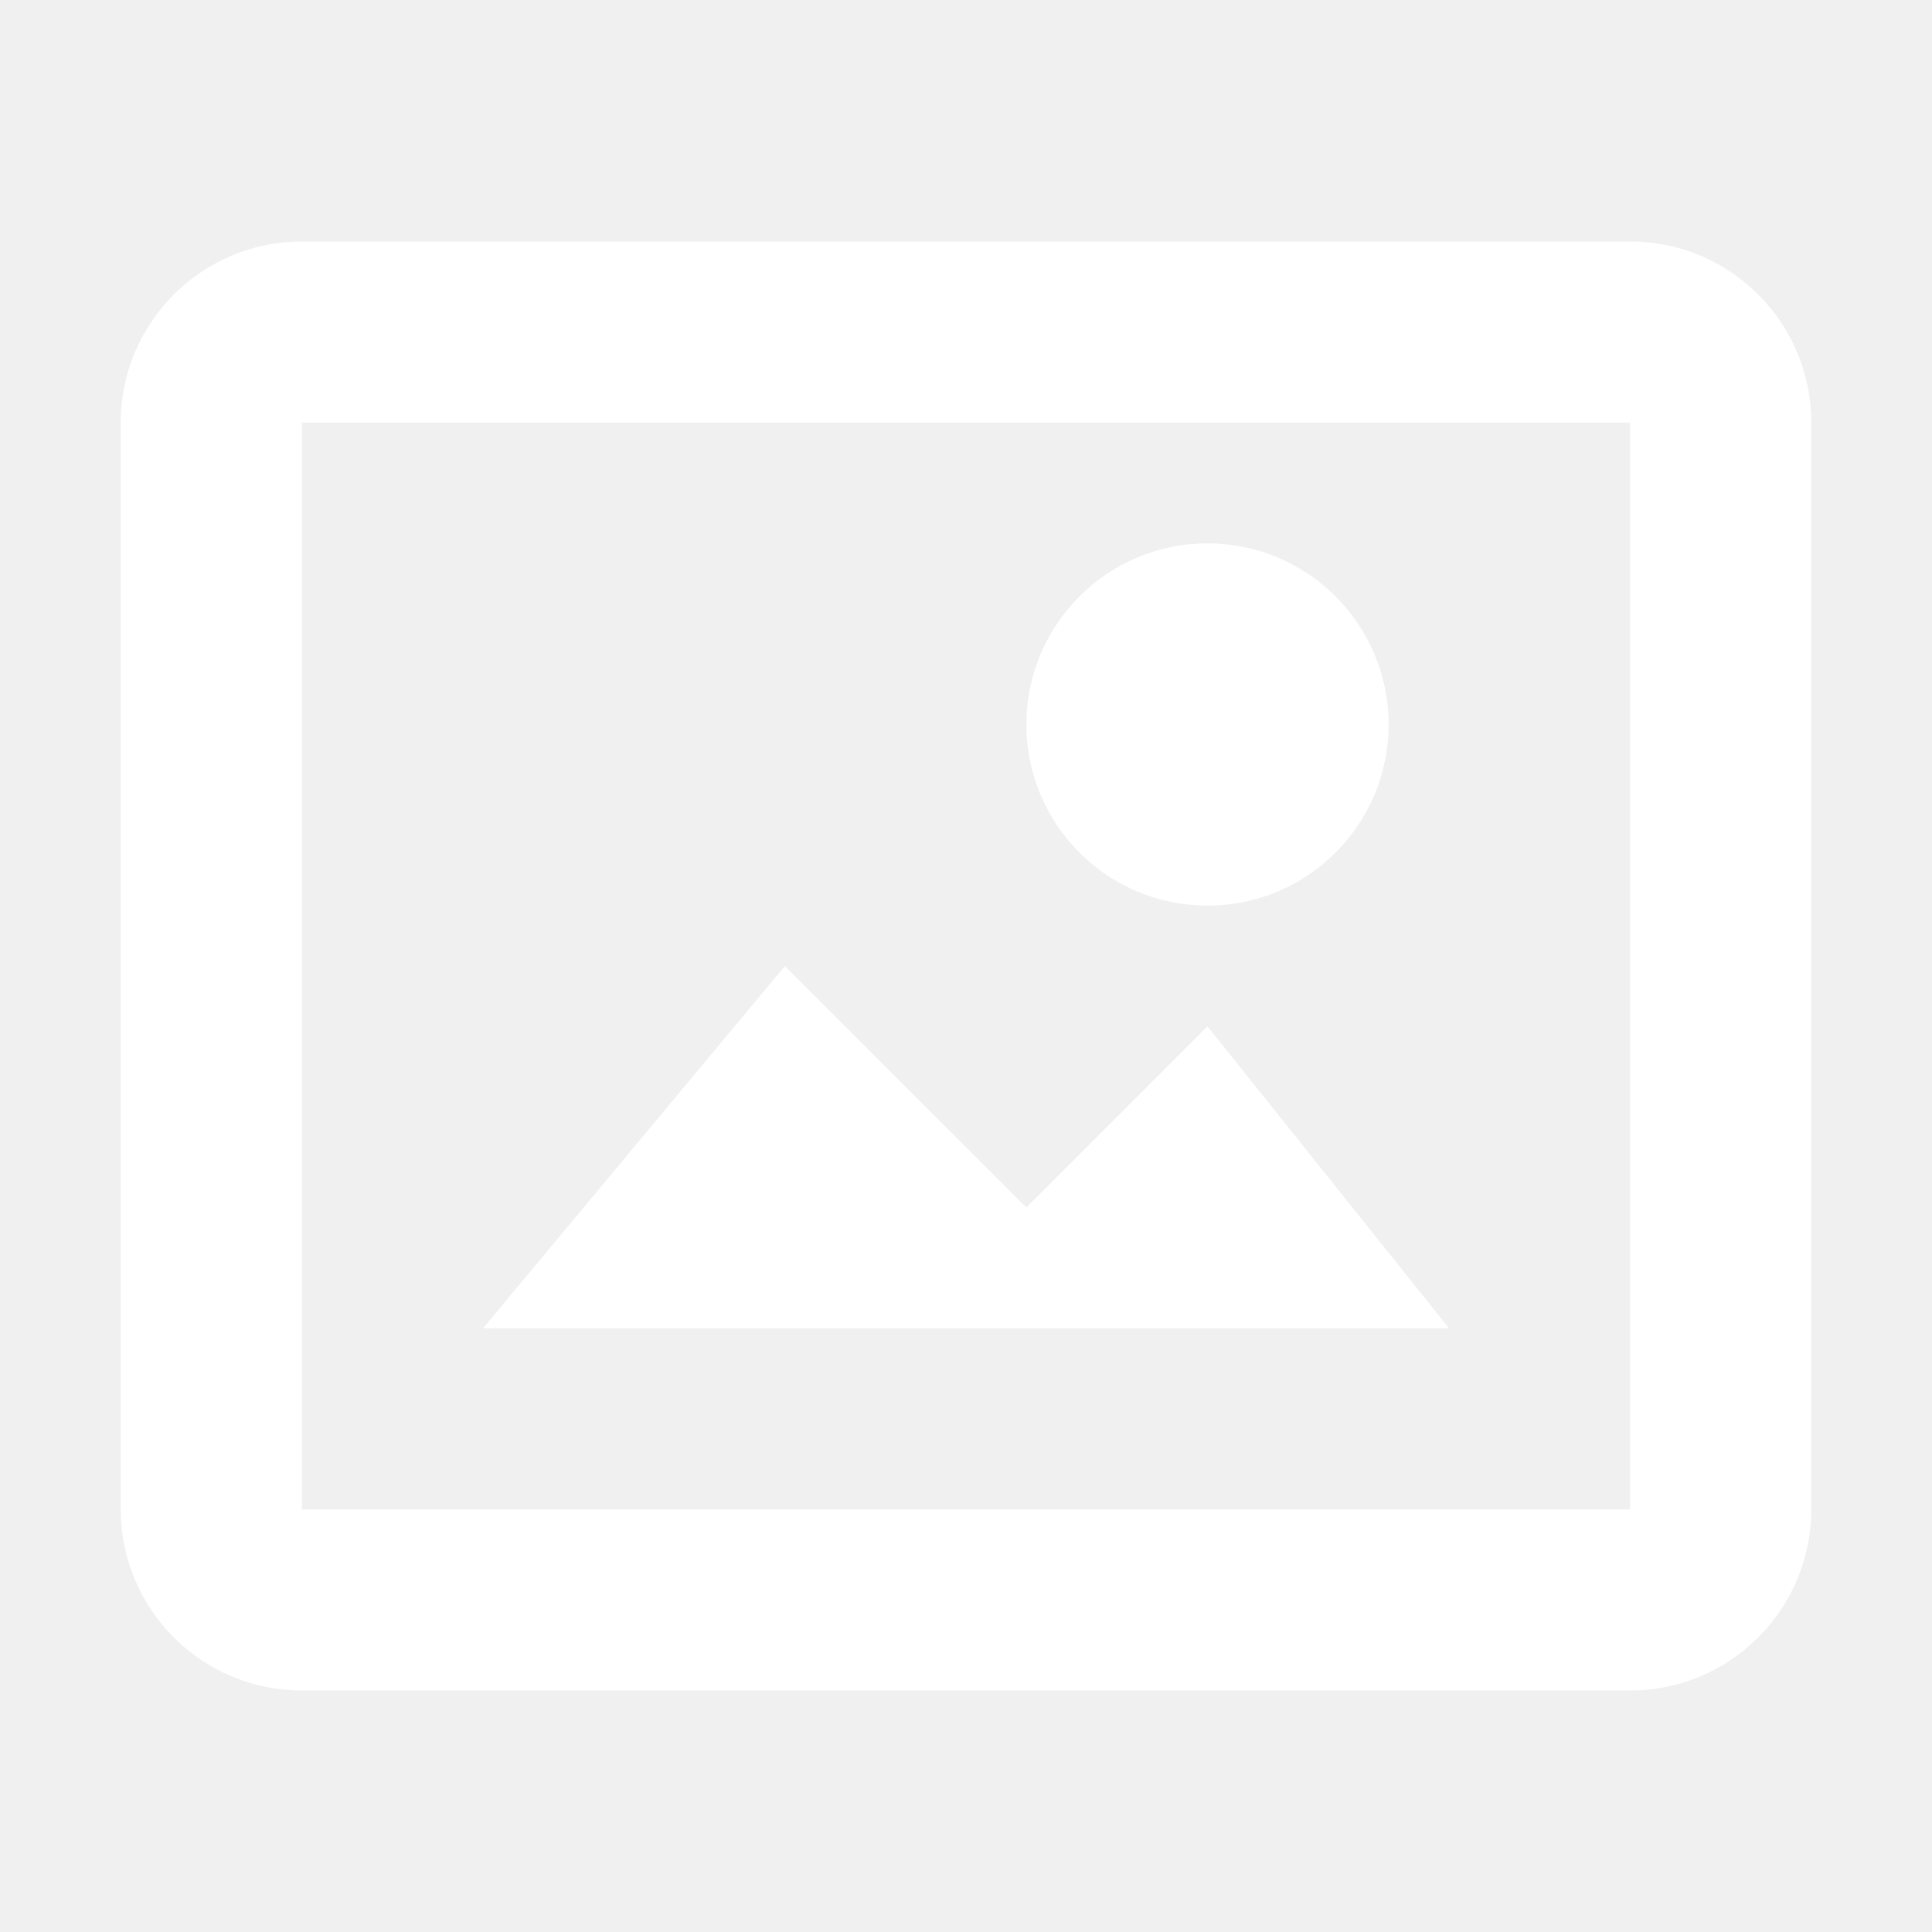
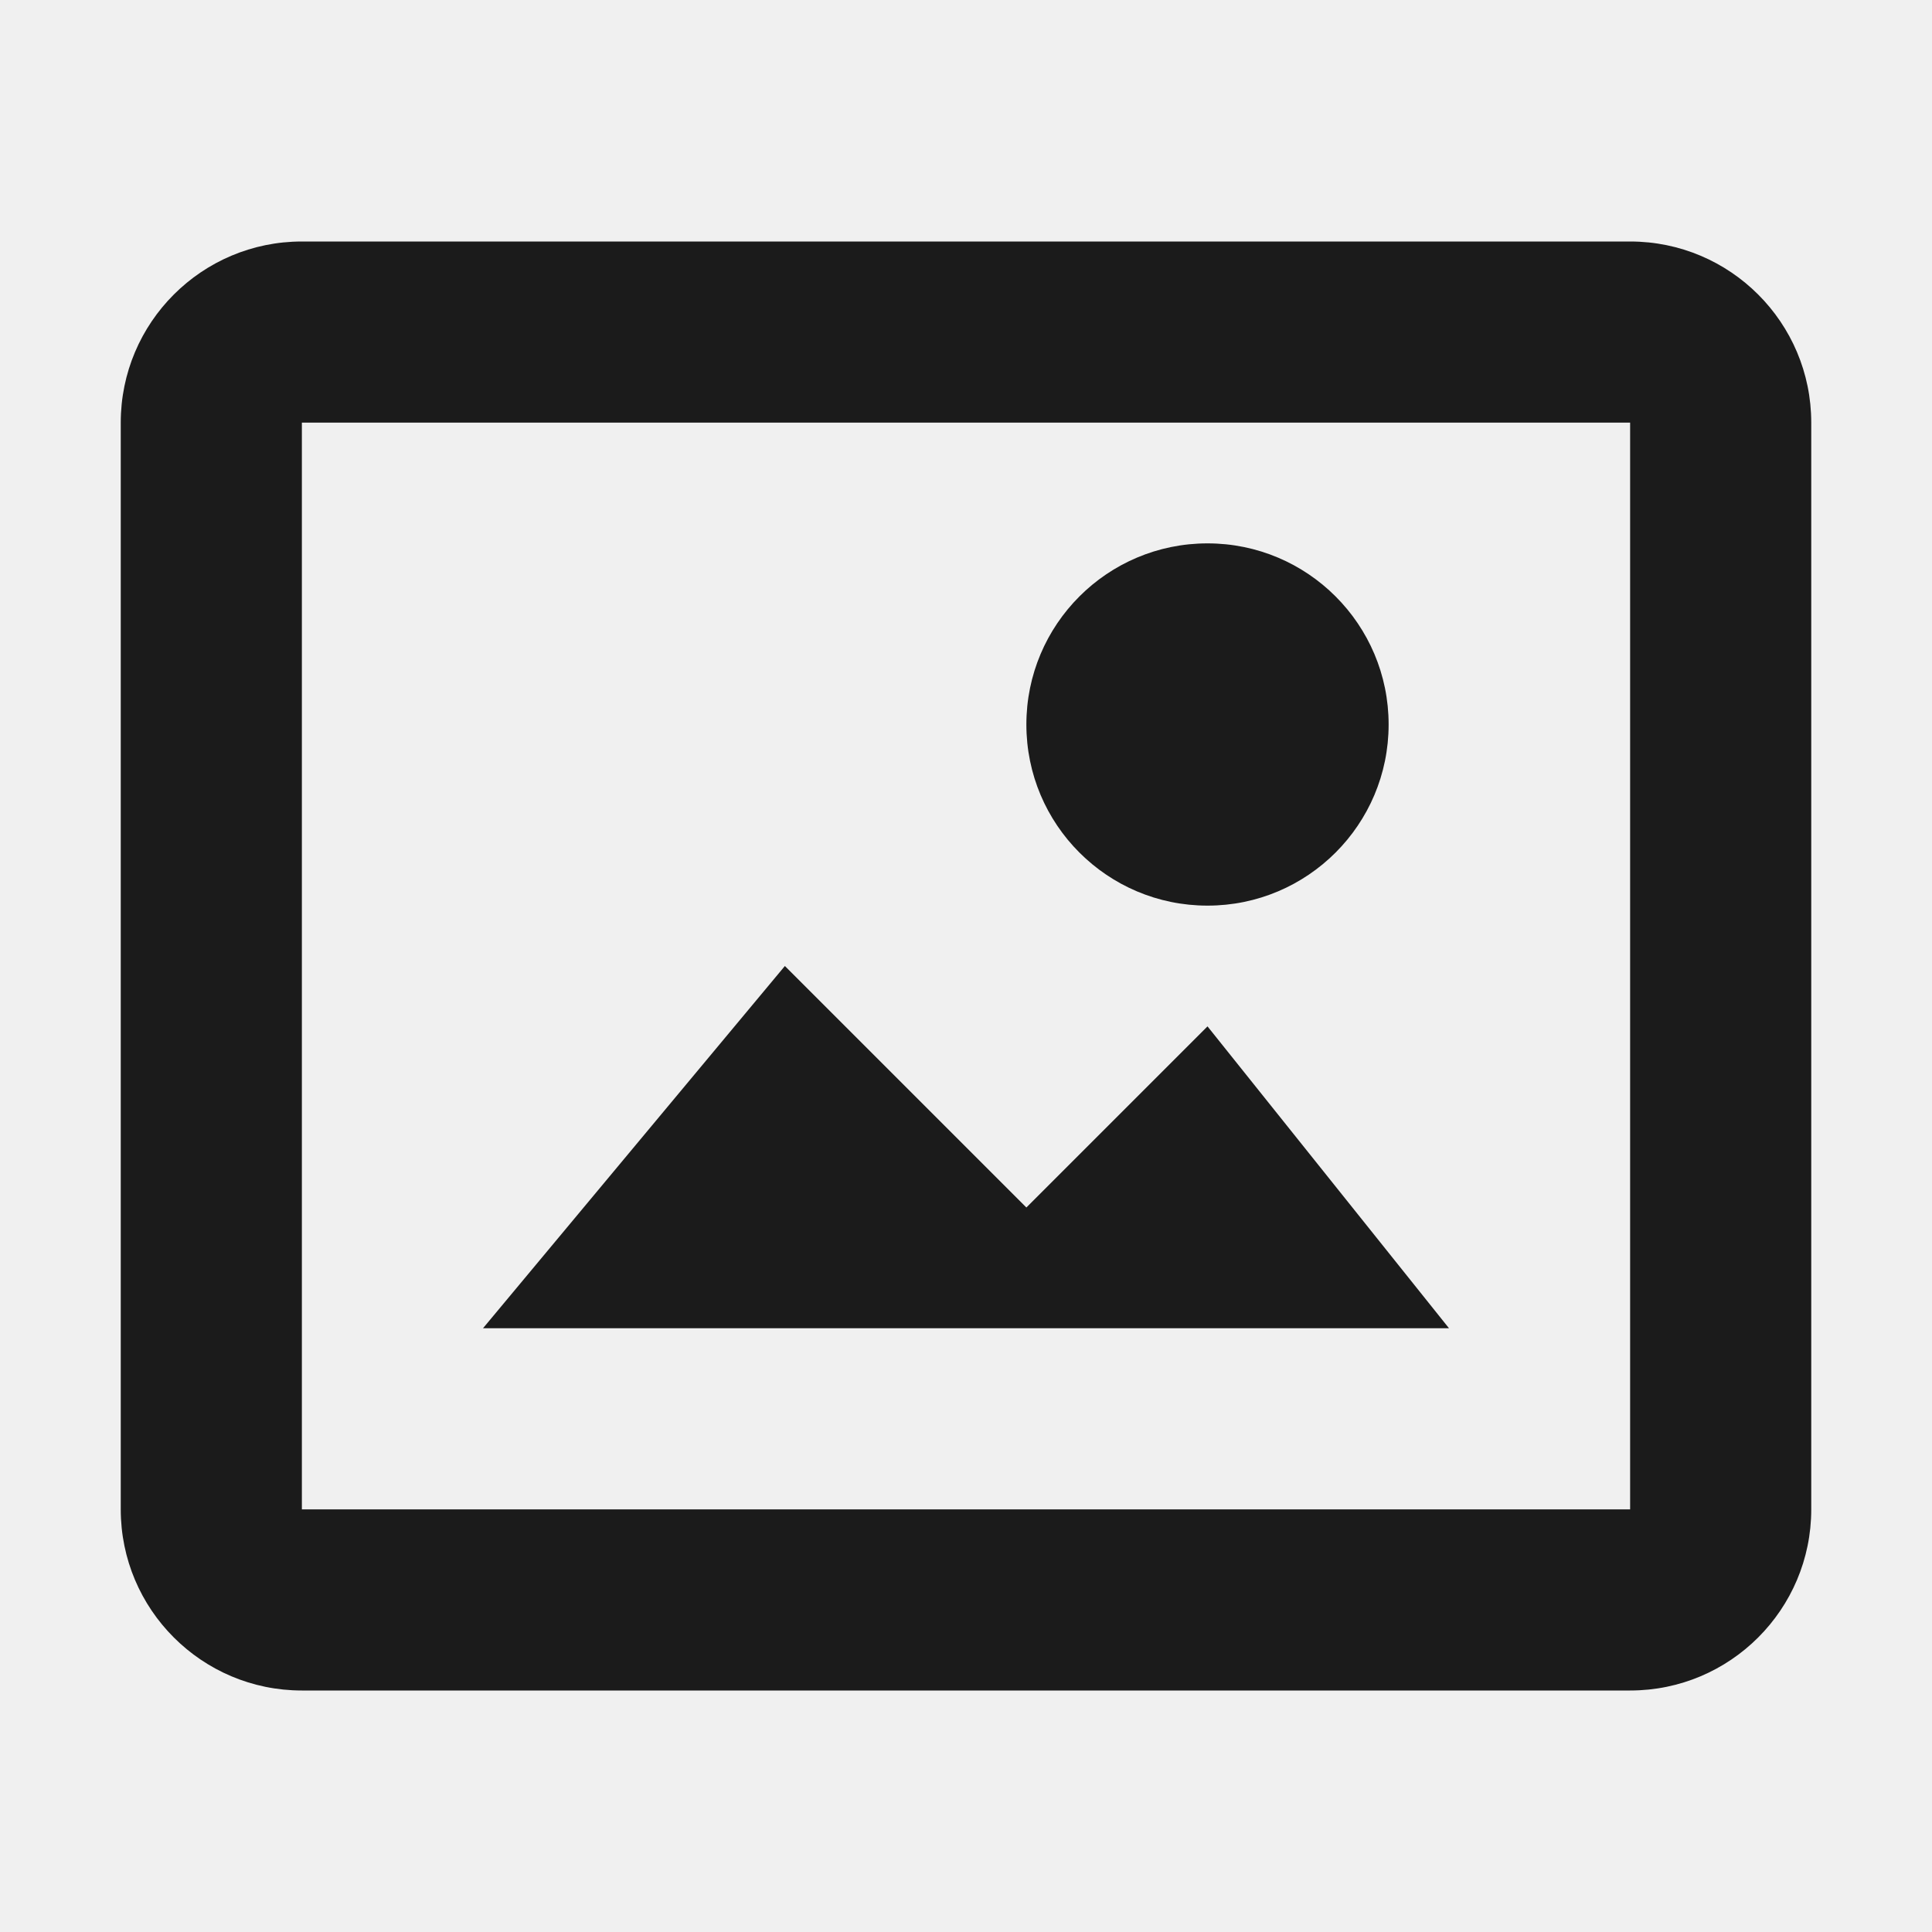
<svg xmlns="http://www.w3.org/2000/svg" viewBox="0 0 32 32" aria-hidden="true">
-   <path fill="#fff" d="M5 4h22a3 3 0 0 1 3 3v18a3 3 0 0 1-3 3H5a3 3 0 0 1-3-3V7a3 3 0 0 1 3-3Zm0 3v18h22V7H5Zm3 15 5-6 4 4 3-3 4 5H8Zm12-7a3 3 0 1 1 0-6 3 3 0 0 1 0 6Z" />
+   <path fill="#1b1b1b" d="M5 4h22a3 3 0 0 1 3 3v18a3 3 0 0 1-3 3H5a3 3 0 0 1-3-3V7a3 3 0 0 1 3-3Zm0 3v18h22V7H5Zm3 15 5-6 4 4 3-3 4 5H8Zm12-7a3 3 0 1 1 0-6 3 3 0 0 1 0 6Z" />
</svg>
